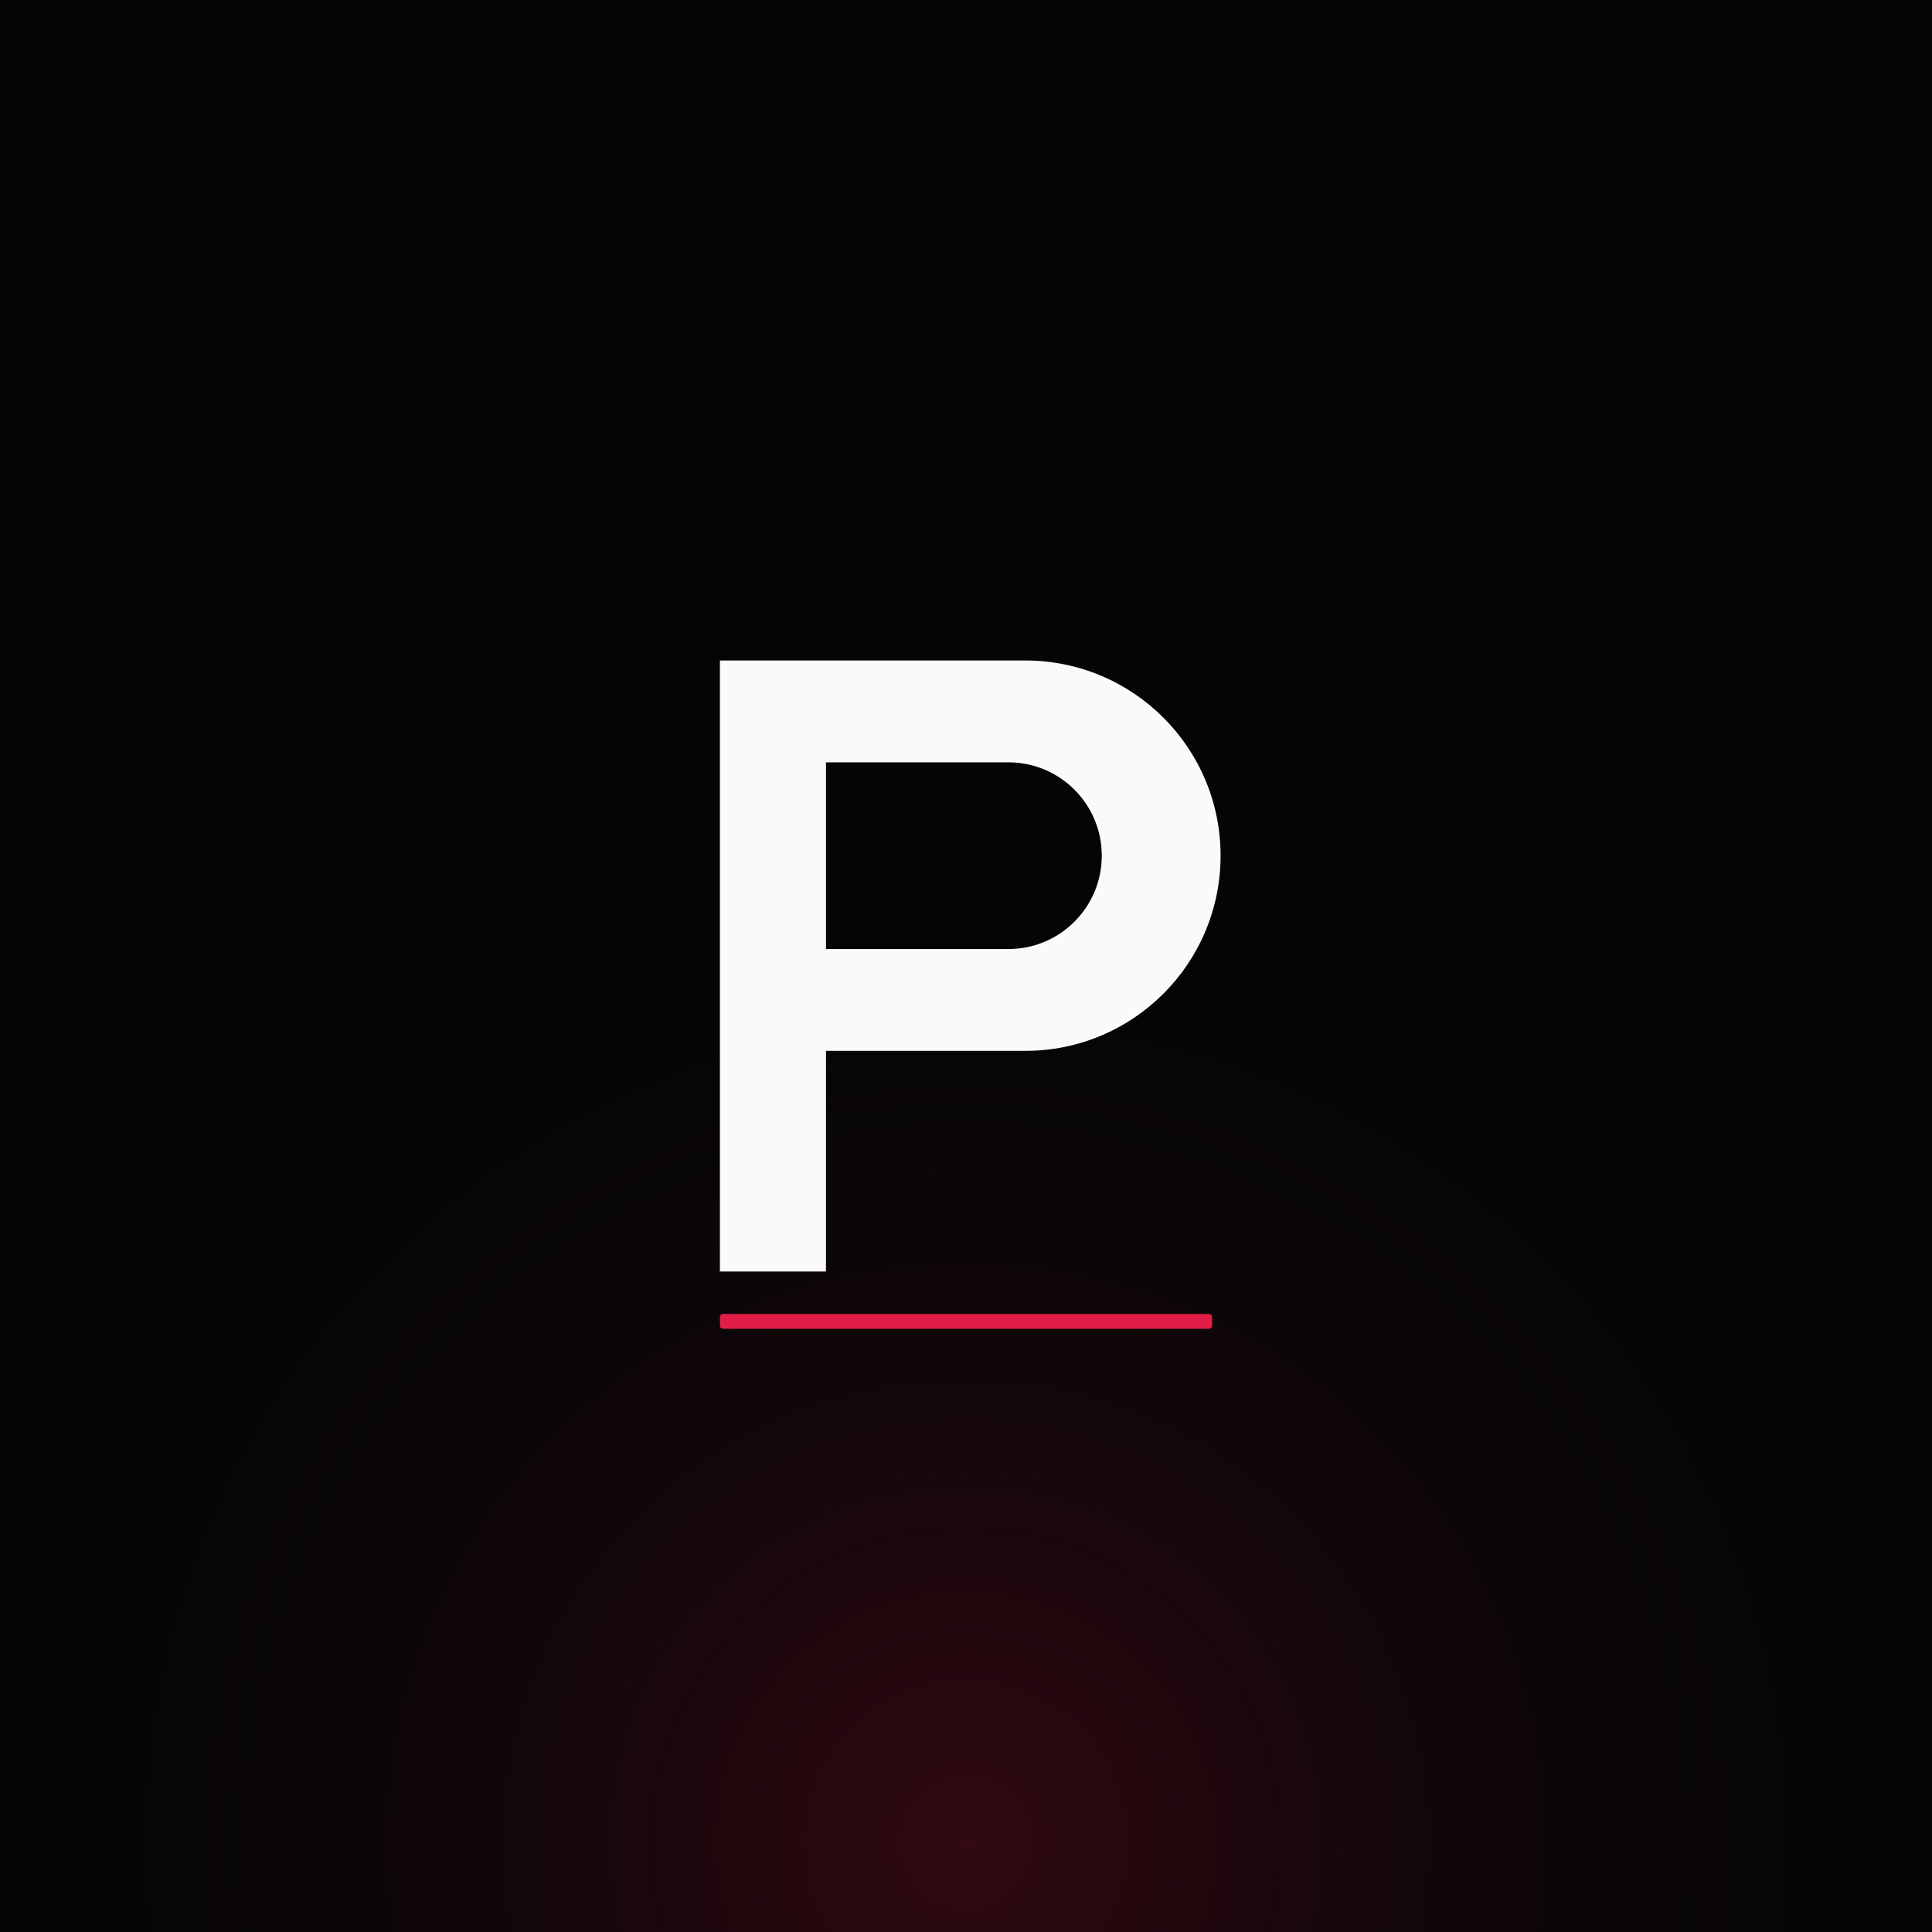
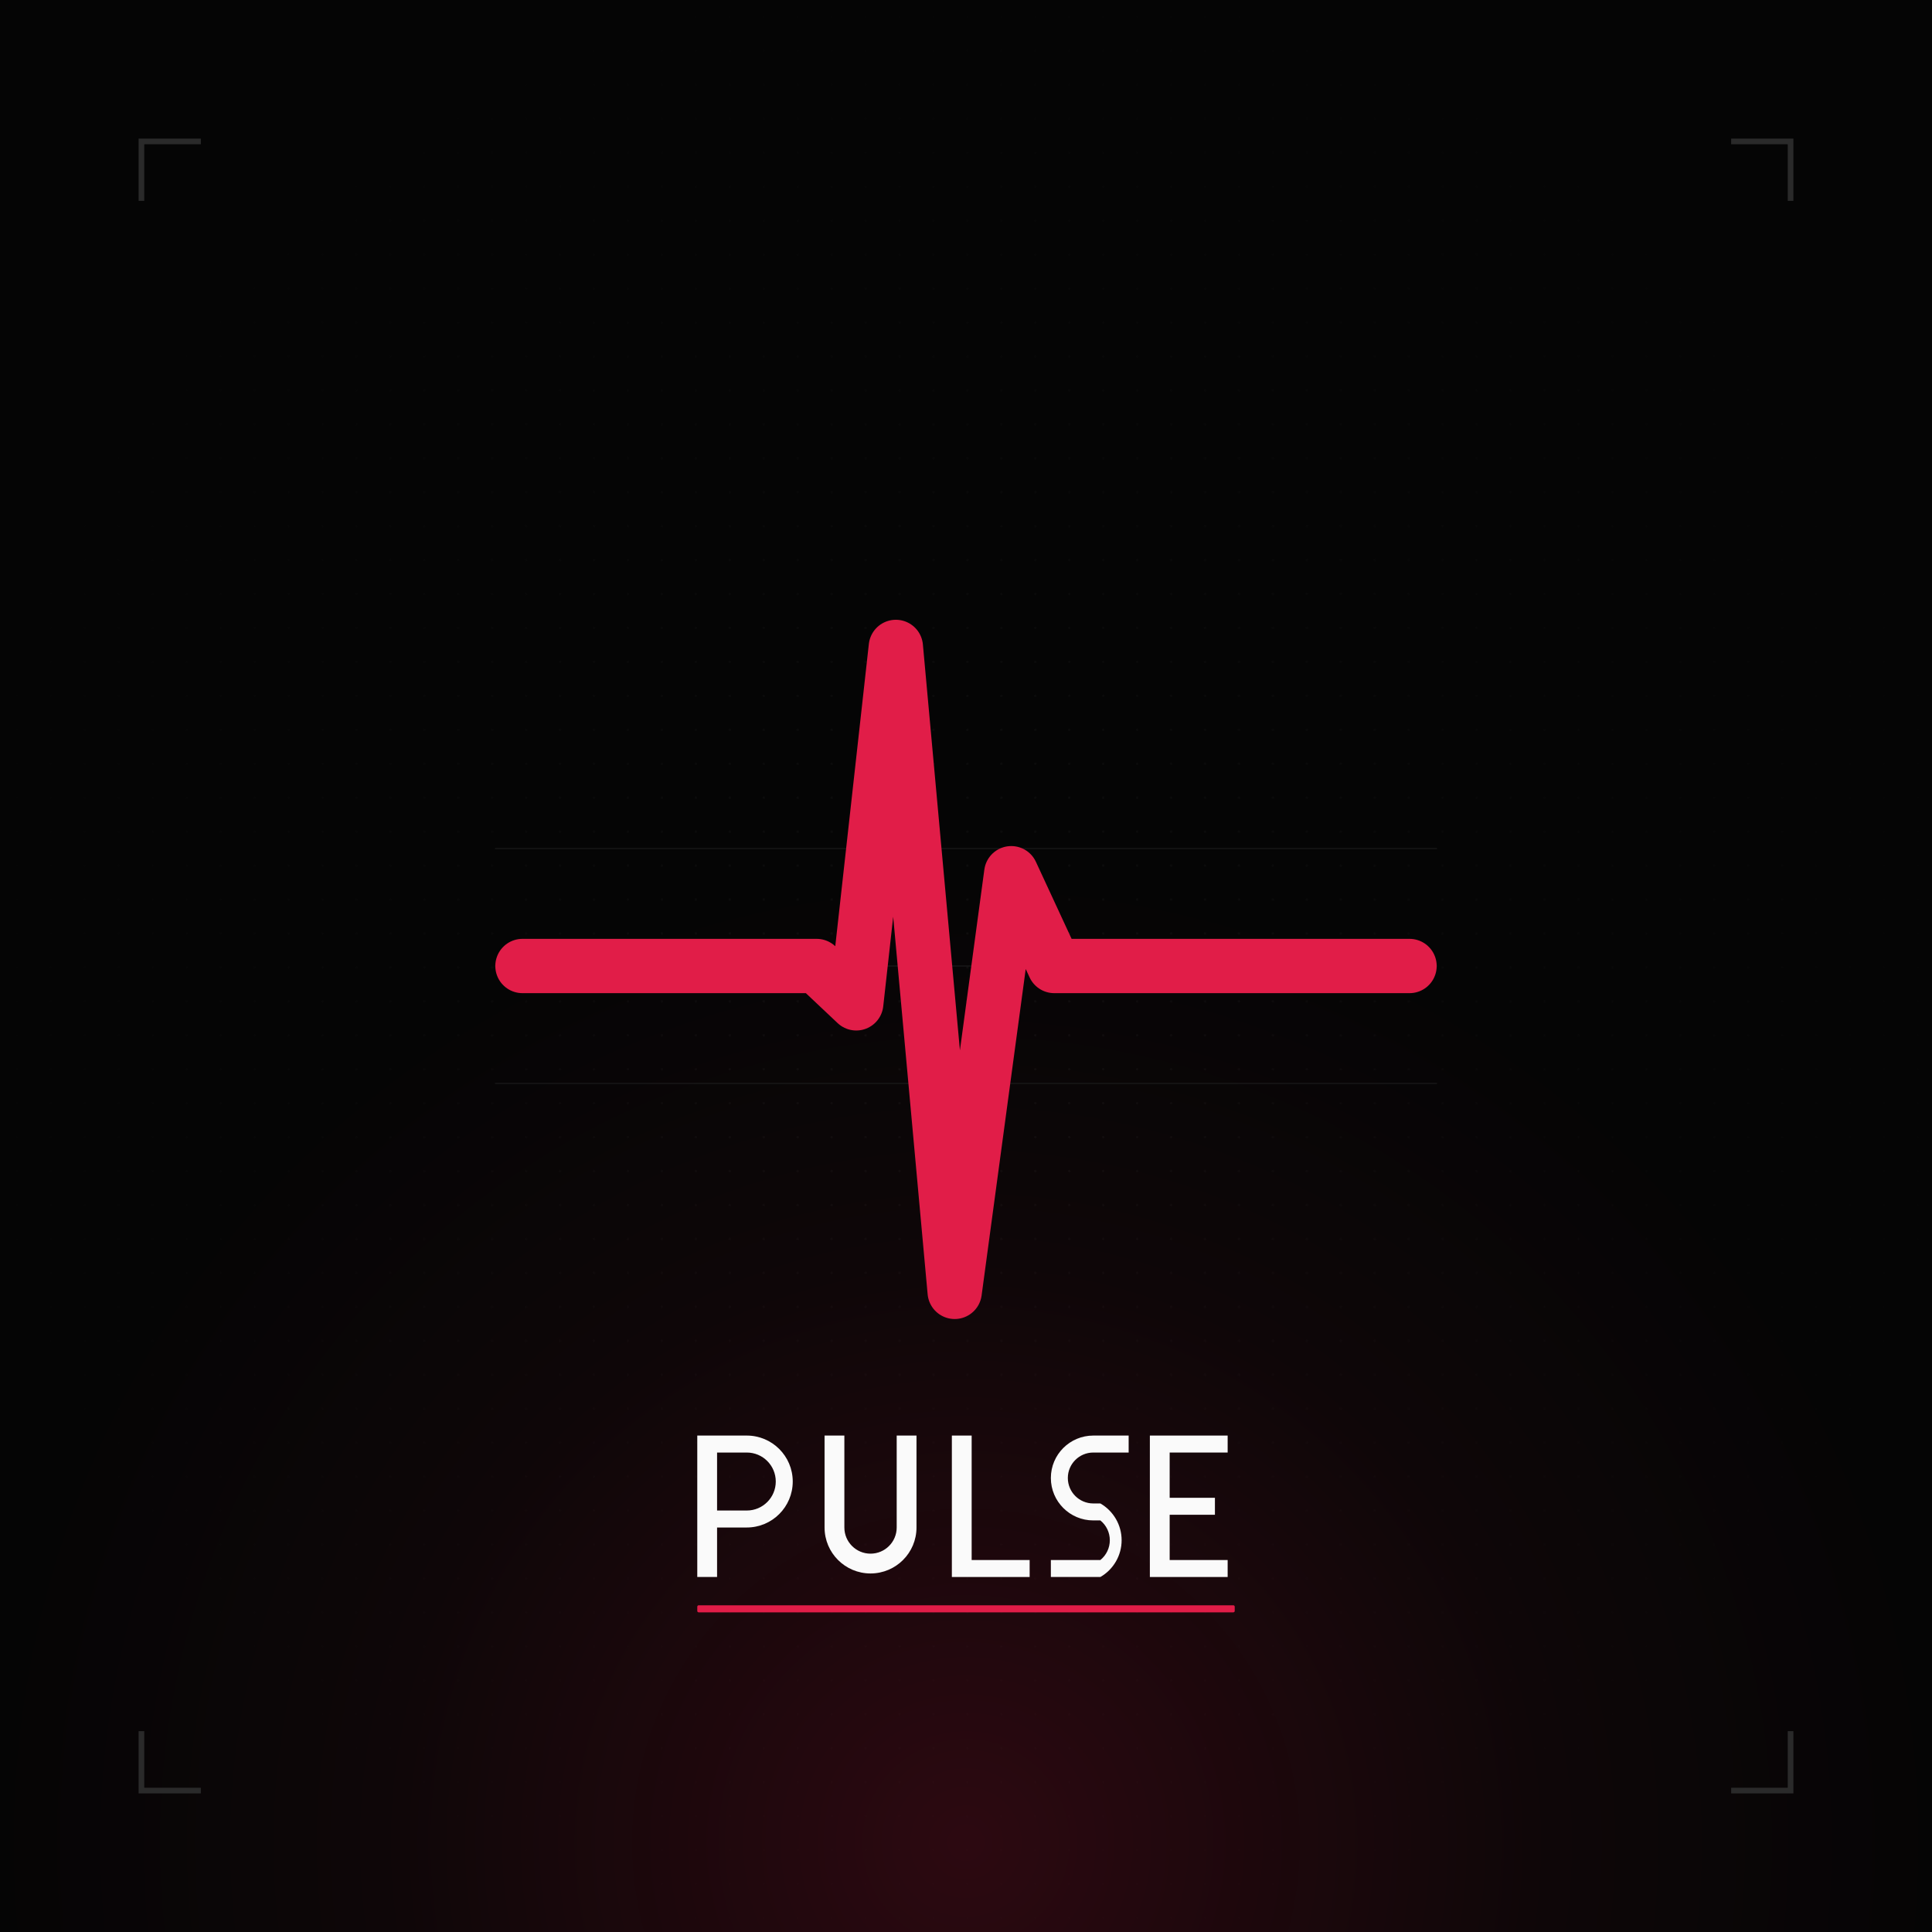
<svg xmlns="http://www.w3.org/2000/svg" viewBox="0 0 2732 2732" width="2732" height="2732">
  <rect width="2732" height="2732" fill="#050505" />
  <defs>
-     <radialGradient id="splashFloorGlow" cx="0.5" cy="0.95" r="0.45">
-       <stop offset="0%" stop-color="#E11D48" stop-opacity="0.20" />
-       <stop offset="55%" stop-color="#E11D48" stop-opacity="0.05" />
+     <radialGradient id="floorGlow" cx="0.5" cy="0.95" r="0.5">
+       <stop offset="0%" stop-color="#E11D48" stop-opacity="0.18" />
+       <stop offset="60%" stop-color="#E11D48" stop-opacity="0.04" />
      <stop offset="100%" stop-color="#E11D48" stop-opacity="0" />
    </radialGradient>
-     <radialGradient id="splashDotMask" cx="0.5" cy="0.5" r="0.55">
-       <stop offset="0%" stop-color="white" stop-opacity="0.32" />
+     <pattern id="dotGrid" width="48" height="48" patternUnits="userSpaceOnUse">
+       <circle cx="24" cy="24" r="1.6" fill="#1C1C1C" />
+     </pattern>
+     <radialGradient id="dotMask" cx="0.5" cy="0.5" r="0.55">
+       <stop offset="0%" stop-color="white" stop-opacity="0.40" />
      <stop offset="60%" stop-color="white" stop-opacity="0.10" />
      <stop offset="100%" stop-color="white" stop-opacity="0" />
    </radialGradient>
-     <pattern id="dotGrid" width="48" height="48" patternUnits="userSpaceOnUse">
-       <circle cx="24" cy="24" r="1.5" fill="#1C1C1C" />
-     </pattern>
-     <mask id="splashGridMask">
-       <rect width="2732" height="2732" fill="url(#splashDotMask)" />
+     <mask id="gridFade">
+       <rect width="2732" height="2732" fill="url(#dotMask)" />
    </mask>
  </defs>
-   <rect width="2732" height="2732" fill="url(#dotGrid)" mask="url(#splashGridMask)" />
-   <rect width="2732" height="2732" fill="url(#splashFloorGlow)" />
-   <g transform="translate(1366 1366) scale(1.5) translate(-512 -512)">
-     <path fill="#FAFAFA" d="         M 280 224         L 568 224         A 184 184 0 0 1 568 592         L 380 592         L 380 800         L 280 800         Z         M 380 320         L 380 496         L 552 496         A 88 88 0 0 0 552 320         Z       " fill-rule="evenodd" />
-     <rect x="280" y="840" width="464" height="14" fill="#E11D48" rx="3" />
+   <rect width="2732" height="2732" fill="url(#dotGrid)" mask="url(#gridFade)" />
+   <rect width="2732" height="2732" fill="url(#floorGlow)" />
+   <g stroke="#1A1A1A" stroke-width="2" opacity="0.7">
+     <line x1="700" y1="1200" x2="2032" y2="1200" />
+     <line x1="700" y1="1366" x2="2032" y2="1366" />
+     <line x1="700" y1="1532" x2="2032" y2="1532" />
  </g>
+   <g stroke="#2A2A2A" stroke-width="8" fill="none" stroke-linecap="square">
+     <path d="M 200 280 L 200 200 L 280 200" />
+     <path d="M 2532 280 L 2532 200 L 2452 200" />
+     <path d="M 200 2452 L 200 2532 L 280 2532" />
+     <path d="M 2532 2452 L 2532 2532 L 2452 2532" />
+   </g>
+   <g transform="translate(1366 1366) scale(1.6) translate(-512 -512)">
+     <path d="M 120 512          L 380 512          L 415 545          L 450 230          L 502 800          L 552 430          L 590 512          L 904 512" stroke="#E11D48" stroke-width="48" stroke-linecap="round" stroke-linejoin="round" fill="none" />
+   </g>
+   <g fill="#FAFAFA" transform="translate(986 2030)">
+     <path d="M 0 0 L 0 200 L 28 200 L 28 130 L 70 130 A 65 65 0 0 0 70 0 Z M 28 24 L 28 106 L 70 106 A 41 41 0 0 0 70 24 Z" fill-rule="evenodd" />
+     <g transform="translate(180 0)">
+       <path d="M 0 0 L 0 130 A 65 65 0 0 0 130 130 L 130 0 L 102 0 L 102 130 A 37 37 0 0 1 28 130 L 28 0 Z" />
+     </g>
+     <g transform="translate(360 0)">
+       <path d="M 0 0 L 0 200 L 110 200 L 110 176 L 28 176 L 28 0 Z" />
+     </g>
+     <g transform="translate(500 0)">
+       <path d="M 0 60 A 60 60 0 0 1 60 0 L 110 0 L 110 24 L 60 24 A 36 36 0 0 0 60 96 L 70 96 A 60 60 0 0 1 70 200 L 0 200 L 0 176 L 70 176 A 36 36 0 0 0 70 120 L 60 120 A 60 60 0 0 1 0 60 Z" />
+     </g>
+     <g transform="translate(640 0)">
+       <path d="M 0 0 L 0 200 L 110 200 L 110 176 L 28 176 L 28 112 L 92 112 L 92 88 L 28 88 L 28 24 L 110 24 L 110 0 Z" />
+     </g>
+   </g>
+   <rect x="986" y="2270" width="760" height="10" rx="2" fill="#E11D48" />
</svg>
